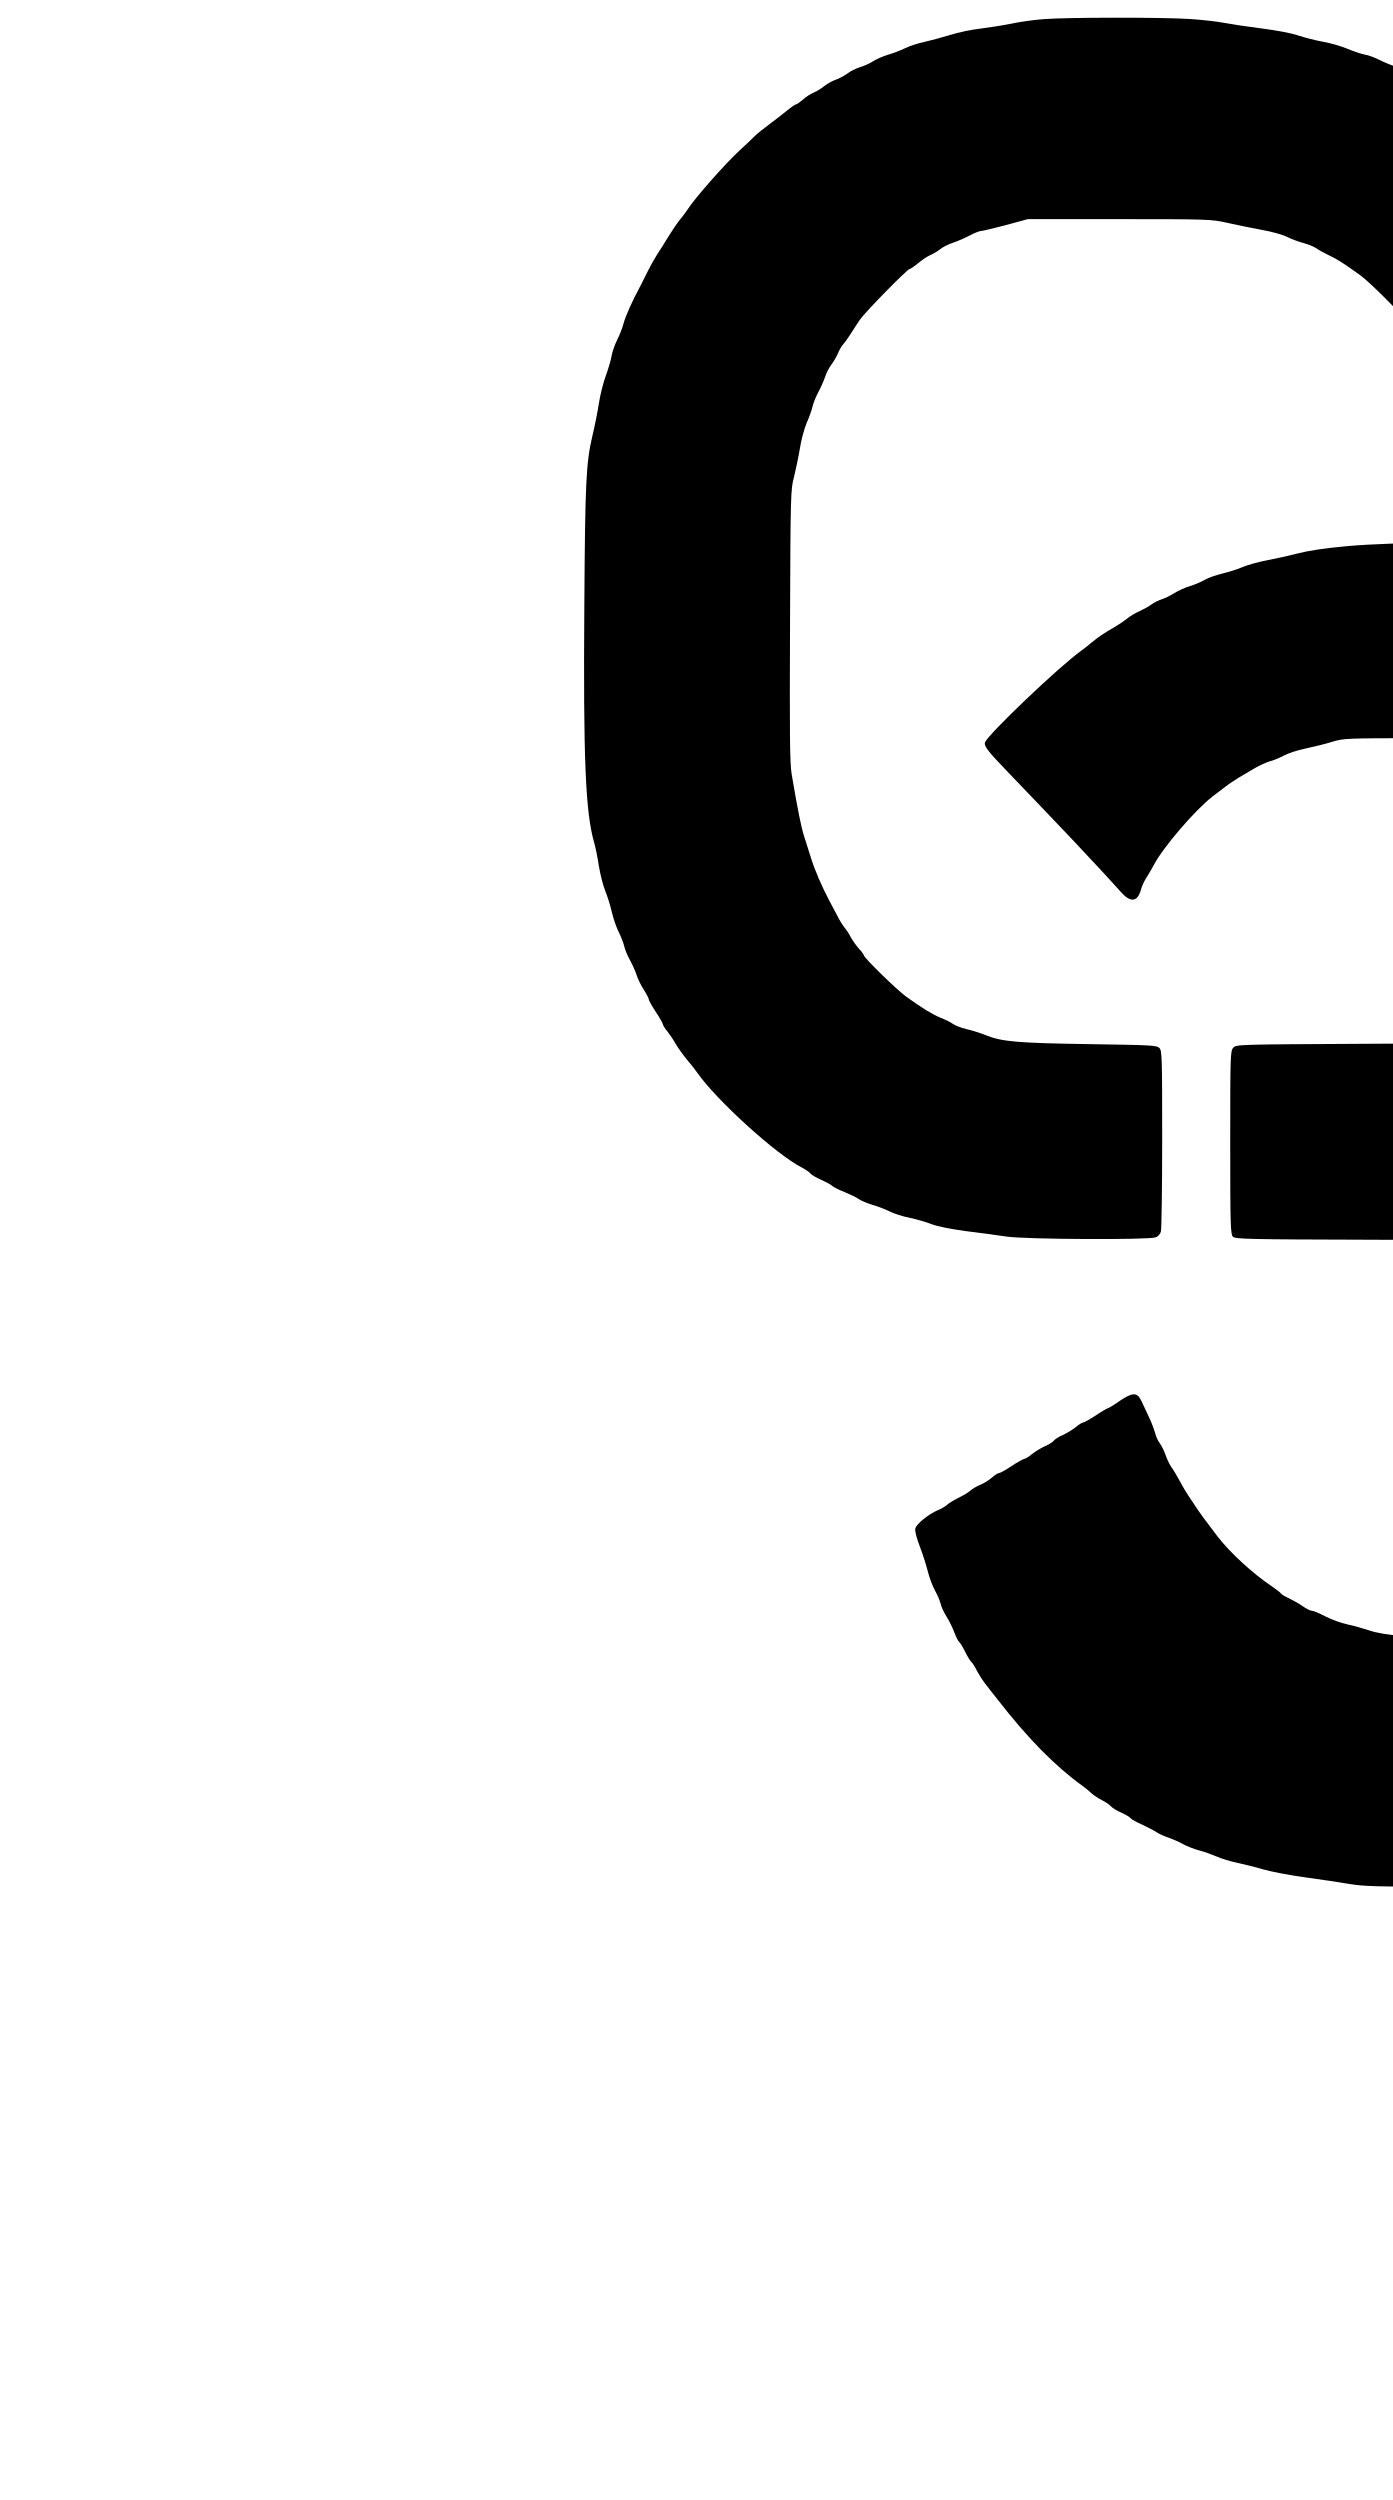
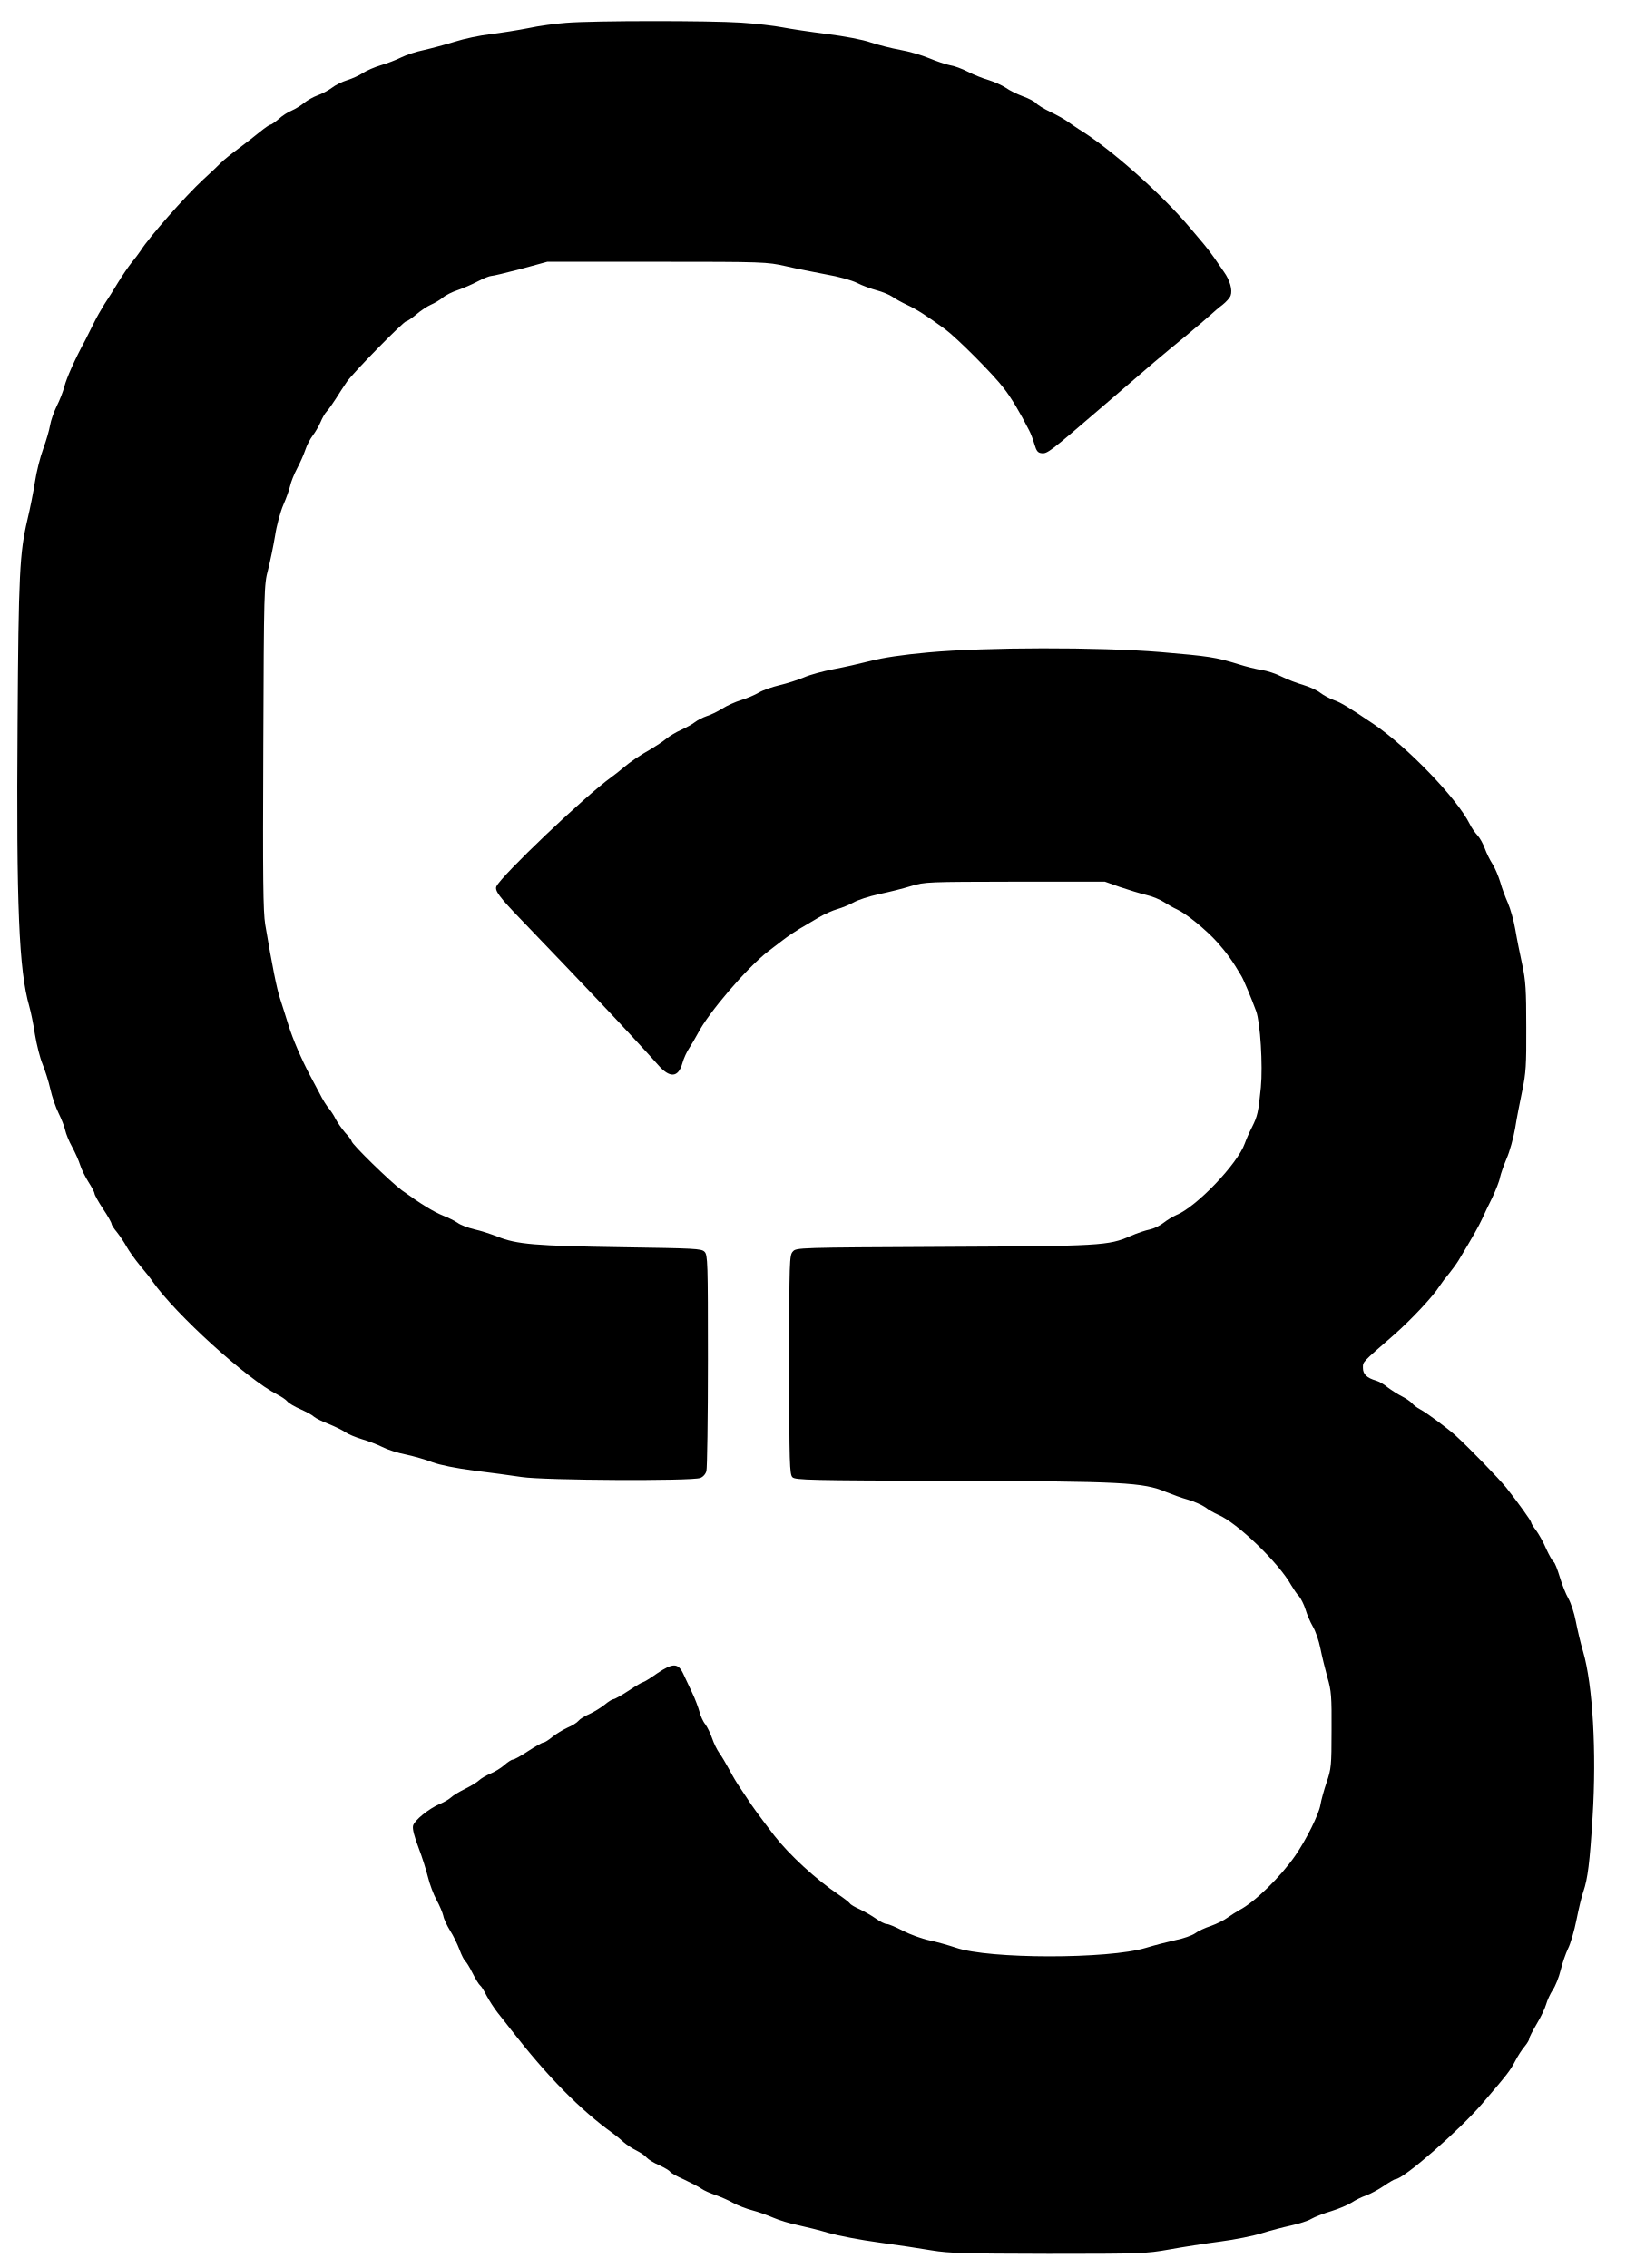
- <svg xmlns="http://www.w3.org/2000/svg" version="1.0" width="880" height="1580" viewBox="-130 230 880 1580" preserveAspectRatio="xMidYMid meet">
+ <svg xmlns="http://www.w3.org/2000/svg" version="1.0" width="860" height="1200" viewBox="230 230 860 1200" preserveAspectRatio="xMidYMid meet">
  <g transform="translate(0,1656) scale(0.1,-0.1)" fill="currentColor" stroke="none">
    <path d="M5295 14139 c-55 -4 -145 -16 -200 -28 -55 -11 -145 -25 -200 -32 -55 -6 -140 -24 -190 -40 -49 -15 -123 -35 -163 -44 -40 -8 -94 -26 -120 -39 -26 -13 -75 -32 -107 -41 -33 -10 -75 -28 -95 -41 -19 -13 -57 -30 -83 -38 -26 -8 -63 -26 -82 -41 -19 -14 -53 -32 -76 -40 -22 -8 -54 -26 -71 -40 -17 -14 -46 -32 -65 -40 -20 -8 -51 -28 -69 -45 -19 -16 -39 -30 -44 -30 -5 0 -29 -17 -54 -37 -25 -21 -76 -60 -113 -88 -37 -27 -79 -61 -93 -75 -14 -14 -56 -55 -95 -90 -94 -87 -288 -307 -330 -375 -11 -16 -33 -46 -50 -66 -16 -20 -48 -67 -70 -103 -22 -37 -55 -89 -73 -116 -17 -27 -43 -73 -57 -102 -14 -29 -34 -69 -44 -88 -56 -103 -99 -201 -110 -244 -7 -27 -25 -74 -41 -105 -15 -31 -31 -76 -35 -101 -4 -25 -20 -80 -36 -124 -16 -43 -36 -122 -44 -175 -8 -53 -26 -143 -40 -201 -41 -175 -47 -286 -52 -1075 -7 -973 7 -1308 62 -1500 8 -27 22 -95 30 -149 9 -54 27 -125 40 -156 13 -32 32 -91 41 -131 9 -41 29 -99 44 -129 15 -30 31 -71 35 -90 4 -19 20 -59 37 -89 16 -30 35 -72 42 -95 7 -23 27 -63 44 -90 18 -28 32 -55 32 -61 0 -7 20 -43 45 -81 25 -37 45 -73 45 -79 0 -6 13 -26 29 -45 15 -19 38 -53 50 -75 12 -22 44 -67 71 -100 28 -33 58 -71 67 -85 122 -174 499 -517 661 -599 21 -11 45 -27 52 -36 8 -10 39 -28 69 -41 31 -14 63 -31 72 -40 9 -8 43 -25 77 -38 34 -14 74 -33 89 -44 16 -11 55 -27 88 -37 32 -9 81 -28 107 -41 27 -14 83 -32 125 -40 42 -9 106 -27 141 -41 41 -15 122 -31 219 -44 84 -10 198 -26 253 -34 117 -18 900 -22 944 -5 15 5 29 21 33 37 4 15 8 279 8 585 0 521 -1 558 -18 575 -16 17 -53 18 -440 24 -453 7 -554 15 -655 56 -36 14 -91 32 -124 39 -33 8 -73 23 -87 34 -15 10 -50 28 -77 38 -51 21 -117 61 -218 134 -59 43 -266 245 -266 260 0 4 -15 25 -34 45 -18 21 -41 54 -51 73 -9 19 -26 44 -36 56 -10 11 -33 47 -49 80 -17 32 -40 75 -50 94 -45 85 -92 194 -114 266 -14 44 -33 106 -44 139 -18 55 -41 168 -79 394 -11 69 -13 237 -10 940 3 833 4 858 25 936 11 44 28 125 37 179 8 54 28 128 44 165 16 36 32 82 36 101 4 19 20 60 36 90 16 30 36 75 44 99 8 25 26 59 39 76 13 17 32 49 41 70 9 22 24 49 35 60 10 11 31 41 47 66 15 25 42 65 58 89 34 49 300 320 314 320 5 0 29 16 53 36 23 20 59 44 78 52 19 8 47 25 62 37 15 13 51 31 79 40 29 10 76 30 106 46 30 16 63 29 72 29 10 0 80 17 157 37 l139 38 580 0 c567 0 582 -1 680 -23 55 -13 152 -32 215 -44 65 -11 136 -31 164 -45 27 -14 74 -31 104 -39 30 -8 66 -23 81 -33 15 -11 51 -31 81 -45 53 -25 101 -56 200 -128 61 -45 256 -240 310 -312 40 -51 86 -129 133 -221 9 -16 22 -50 29 -75 11 -37 18 -46 39 -48 29 -3 43 7 303 231 297 256 319 275 462 392 53 44 110 93 127 108 16 15 45 40 64 54 19 15 39 37 43 49 11 29 -4 82 -35 125 -13 19 -36 52 -51 74 -15 22 -41 56 -58 76 -17 20 -49 58 -71 84 -151 180 -423 421 -589 522 -15 10 -42 28 -60 41 -17 12 -58 35 -92 51 -33 16 -66 36 -73 45 -7 8 -38 25 -69 36 -32 12 -73 32 -92 46 -20 13 -60 31 -89 40 -29 8 -79 28 -110 44 -31 16 -74 32 -96 35 -22 4 -71 21 -110 37 -38 16 -107 36 -153 44 -45 8 -115 26 -155 39 -42 15 -138 33 -232 45 -88 11 -194 27 -235 35 -41 8 -140 20 -220 25 -167 11 -778 11 -925 -1z" />
    <path d="M7210 10808 c-134 -12 -240 -28 -305 -45 -55 -14 -143 -34 -197 -44 -53 -10 -123 -29 -155 -43 -33 -14 -90 -32 -128 -41 -38 -9 -88 -26 -110 -39 -22 -13 -64 -31 -94 -40 -30 -9 -75 -29 -100 -45 -25 -16 -63 -34 -83 -40 -20 -7 -48 -21 -62 -32 -14 -11 -47 -29 -73 -41 -26 -11 -62 -33 -79 -47 -17 -14 -53 -38 -80 -54 -60 -34 -109 -67 -149 -101 -16 -14 -44 -36 -61 -48 -143 -103 -581 -521 -608 -578 -10 -22 16 -57 131 -176 37 -38 140 -146 228 -238 88 -93 176 -185 195 -205 71 -74 268 -287 300 -324 63 -73 108 -70 130 8 7 26 24 62 37 81 13 20 32 53 44 75 56 110 261 349 372 435 21 16 57 44 80 61 23 18 62 44 87 59 25 15 70 41 100 59 30 18 75 38 100 45 25 7 63 23 85 35 22 13 83 33 135 44 52 11 129 30 170 43 73 22 86 22 550 23 l475 0 79 -28 c44 -15 106 -34 139 -42 32 -7 75 -25 96 -39 20 -13 50 -30 66 -37 48 -21 156 -109 215 -175 48 -54 82 -101 127 -178 12 -20 51 -113 78 -186 22 -60 36 -288 25 -403 -13 -133 -18 -153 -47 -211 -14 -27 -31 -66 -38 -86 -38 -108 -257 -337 -363 -379 -18 -8 -48 -26 -67 -41 -19 -15 -52 -31 -72 -35 -21 -4 -67 -19 -103 -35 -117 -51 -154 -53 -991 -57 -768 -4 -777 -4 -795 -25 -18 -19 -19 -49 -19 -599 0 -524 2 -580 17 -595 15 -15 90 -17 845 -19 903 -3 1010 -8 1131 -59 32 -13 84 -32 117 -41 33 -10 74 -28 91 -40 16 -13 47 -30 67 -39 100 -41 323 -256 388 -374 12 -20 30 -47 41 -58 10 -12 26 -43 34 -69 8 -27 25 -67 39 -91 14 -23 32 -75 40 -116 8 -40 25 -109 37 -153 21 -71 23 -102 22 -280 0 -188 -2 -204 -26 -275 -14 -41 -29 -95 -33 -120 -8 -49 -75 -184 -133 -268 -79 -114 -215 -247 -297 -289 -16 -9 -44 -27 -61 -39 -17 -13 -57 -33 -88 -44 -31 -10 -70 -28 -85 -40 -16 -11 -62 -27 -102 -35 -41 -9 -111 -27 -157 -41 -198 -60 -830 -60 -1006 1 -39 13 -102 31 -141 39 -38 8 -101 31 -138 50 -38 20 -76 36 -86 36 -10 0 -36 13 -58 29 -21 15 -60 37 -85 49 -25 11 -49 25 -52 31 -4 6 -31 27 -59 46 -119 80 -261 210 -341 313 -72 94 -125 166 -143 196 -10 15 -28 42 -40 60 -12 17 -37 58 -54 91 -18 33 -42 74 -54 90 -12 17 -29 51 -38 78 -9 26 -25 59 -36 74 -12 14 -25 44 -31 67 -6 22 -23 68 -39 101 -15 33 -37 78 -47 100 -27 57 -55 57 -138 1 -36 -26 -70 -46 -74 -46 -4 0 -39 -20 -76 -45 -38 -25 -74 -45 -80 -45 -6 0 -28 -13 -48 -30 -20 -16 -56 -38 -80 -49 -24 -10 -50 -26 -58 -36 -8 -10 -34 -26 -58 -36 -24 -11 -60 -33 -80 -49 -20 -17 -42 -30 -48 -30 -6 0 -42 -20 -80 -45 -37 -25 -74 -45 -81 -45 -7 0 -27 -13 -45 -29 -18 -16 -51 -36 -73 -45 -22 -9 -49 -25 -60 -35 -11 -11 -45 -31 -75 -46 -30 -15 -64 -35 -75 -46 -11 -10 -37 -25 -57 -33 -59 -25 -137 -88 -143 -116 -4 -17 7 -58 29 -116 19 -49 41 -120 50 -156 9 -37 29 -91 45 -120 16 -29 32 -67 36 -84 3 -18 20 -53 36 -79 17 -26 39 -72 50 -101 11 -30 25 -56 30 -60 5 -3 23 -32 39 -64 16 -32 34 -61 40 -65 6 -4 21 -28 34 -54 14 -26 40 -67 60 -92 19 -24 51 -64 70 -89 192 -247 364 -422 539 -548 18 -13 43 -34 57 -47 14 -12 43 -32 66 -43 22 -11 47 -28 55 -38 8 -9 37 -28 66 -40 28 -13 54 -28 58 -35 4 -6 37 -25 74 -41 36 -17 77 -38 91 -48 14 -10 48 -25 75 -34 28 -10 70 -28 94 -42 24 -13 70 -31 101 -39 31 -8 81 -26 111 -39 30 -13 88 -31 129 -39 41 -9 115 -27 165 -42 49 -14 168 -37 265 -50 96 -13 222 -32 280 -42 91 -15 174 -17 615 -18 488 0 516 1 640 23 72 13 193 32 270 42 77 10 176 30 220 44 44 14 114 32 155 41 41 9 89 24 107 35 19 11 66 29 106 41 39 12 88 33 107 45 19 13 54 30 77 38 23 8 65 31 93 50 29 20 57 36 62 36 42 0 341 261 461 402 136 159 145 171 173 224 14 27 36 61 50 77 13 16 24 34 24 41 0 7 18 41 39 77 22 36 44 83 50 104 6 22 22 56 35 76 14 20 33 68 42 105 9 38 27 89 39 114 13 25 33 94 45 154 12 60 28 126 36 148 23 67 34 152 49 398 21 339 1 694 -50 870 -14 47 -31 120 -39 162 -8 43 -26 97 -39 120 -14 24 -34 75 -46 115 -12 40 -26 75 -32 79 -6 3 -24 35 -40 70 -15 36 -40 79 -54 98 -14 18 -25 36 -25 41 0 8 -68 103 -132 184 -39 48 -190 204 -264 272 -42 39 -161 127 -193 143 -15 8 -34 22 -41 31 -8 9 -32 26 -54 37 -22 11 -56 33 -76 48 -19 16 -46 31 -60 35 -49 14 -70 34 -70 67 0 34 -7 26 165 176 92 81 207 204 240 257 11 17 33 46 50 66 16 20 39 51 50 69 74 122 107 181 125 220 11 25 36 77 55 115 18 39 37 86 40 105 4 19 20 64 35 100 16 36 36 108 45 160 8 52 26 142 38 200 19 91 22 135 21 335 0 197 -3 245 -21 330 -12 55 -29 139 -37 187 -8 47 -26 110 -39 140 -13 29 -32 79 -41 112 -10 32 -28 75 -41 95 -13 20 -31 56 -40 81 -9 25 -26 56 -39 70 -13 14 -32 41 -41 60 -66 134 -329 407 -507 528 -129 87 -174 115 -212 128 -22 8 -54 25 -71 38 -17 14 -58 32 -91 42 -32 9 -84 29 -114 44 -31 16 -78 31 -105 35 -28 4 -84 18 -125 31 -120 37 -154 42 -411 64 -330 27 -924 26 -1229 -2z" />
  </g>
</svg>
